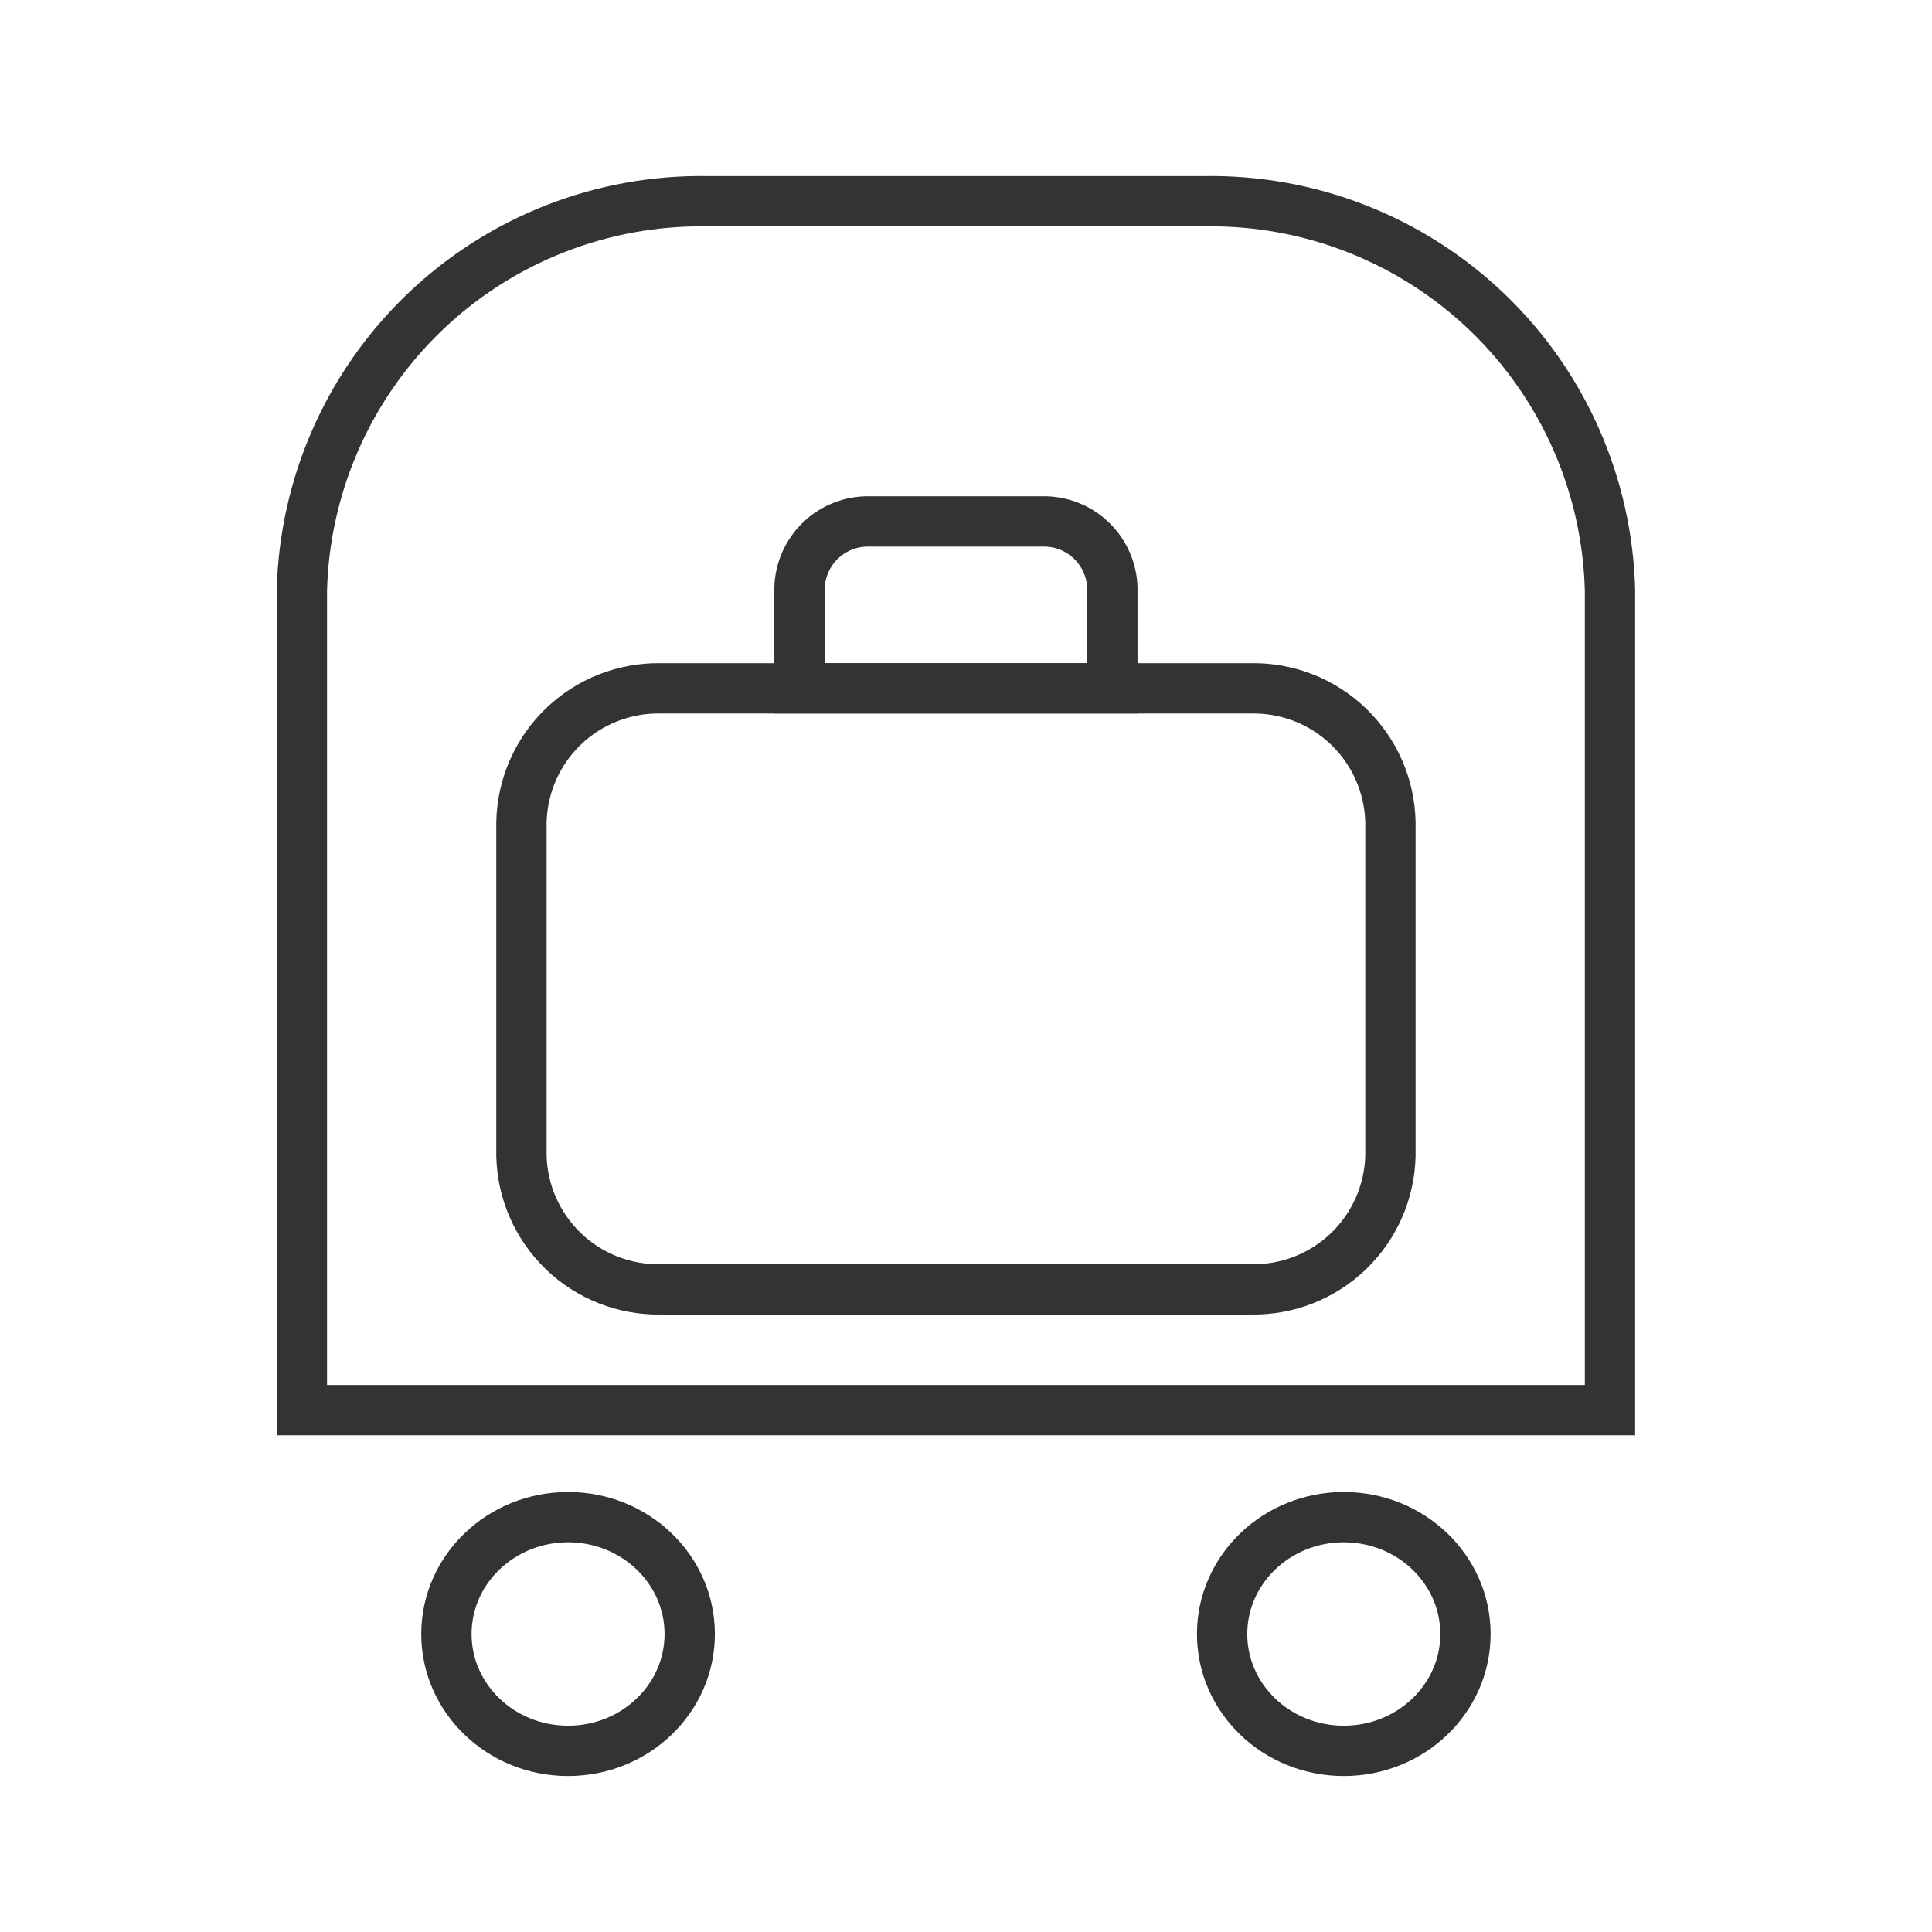
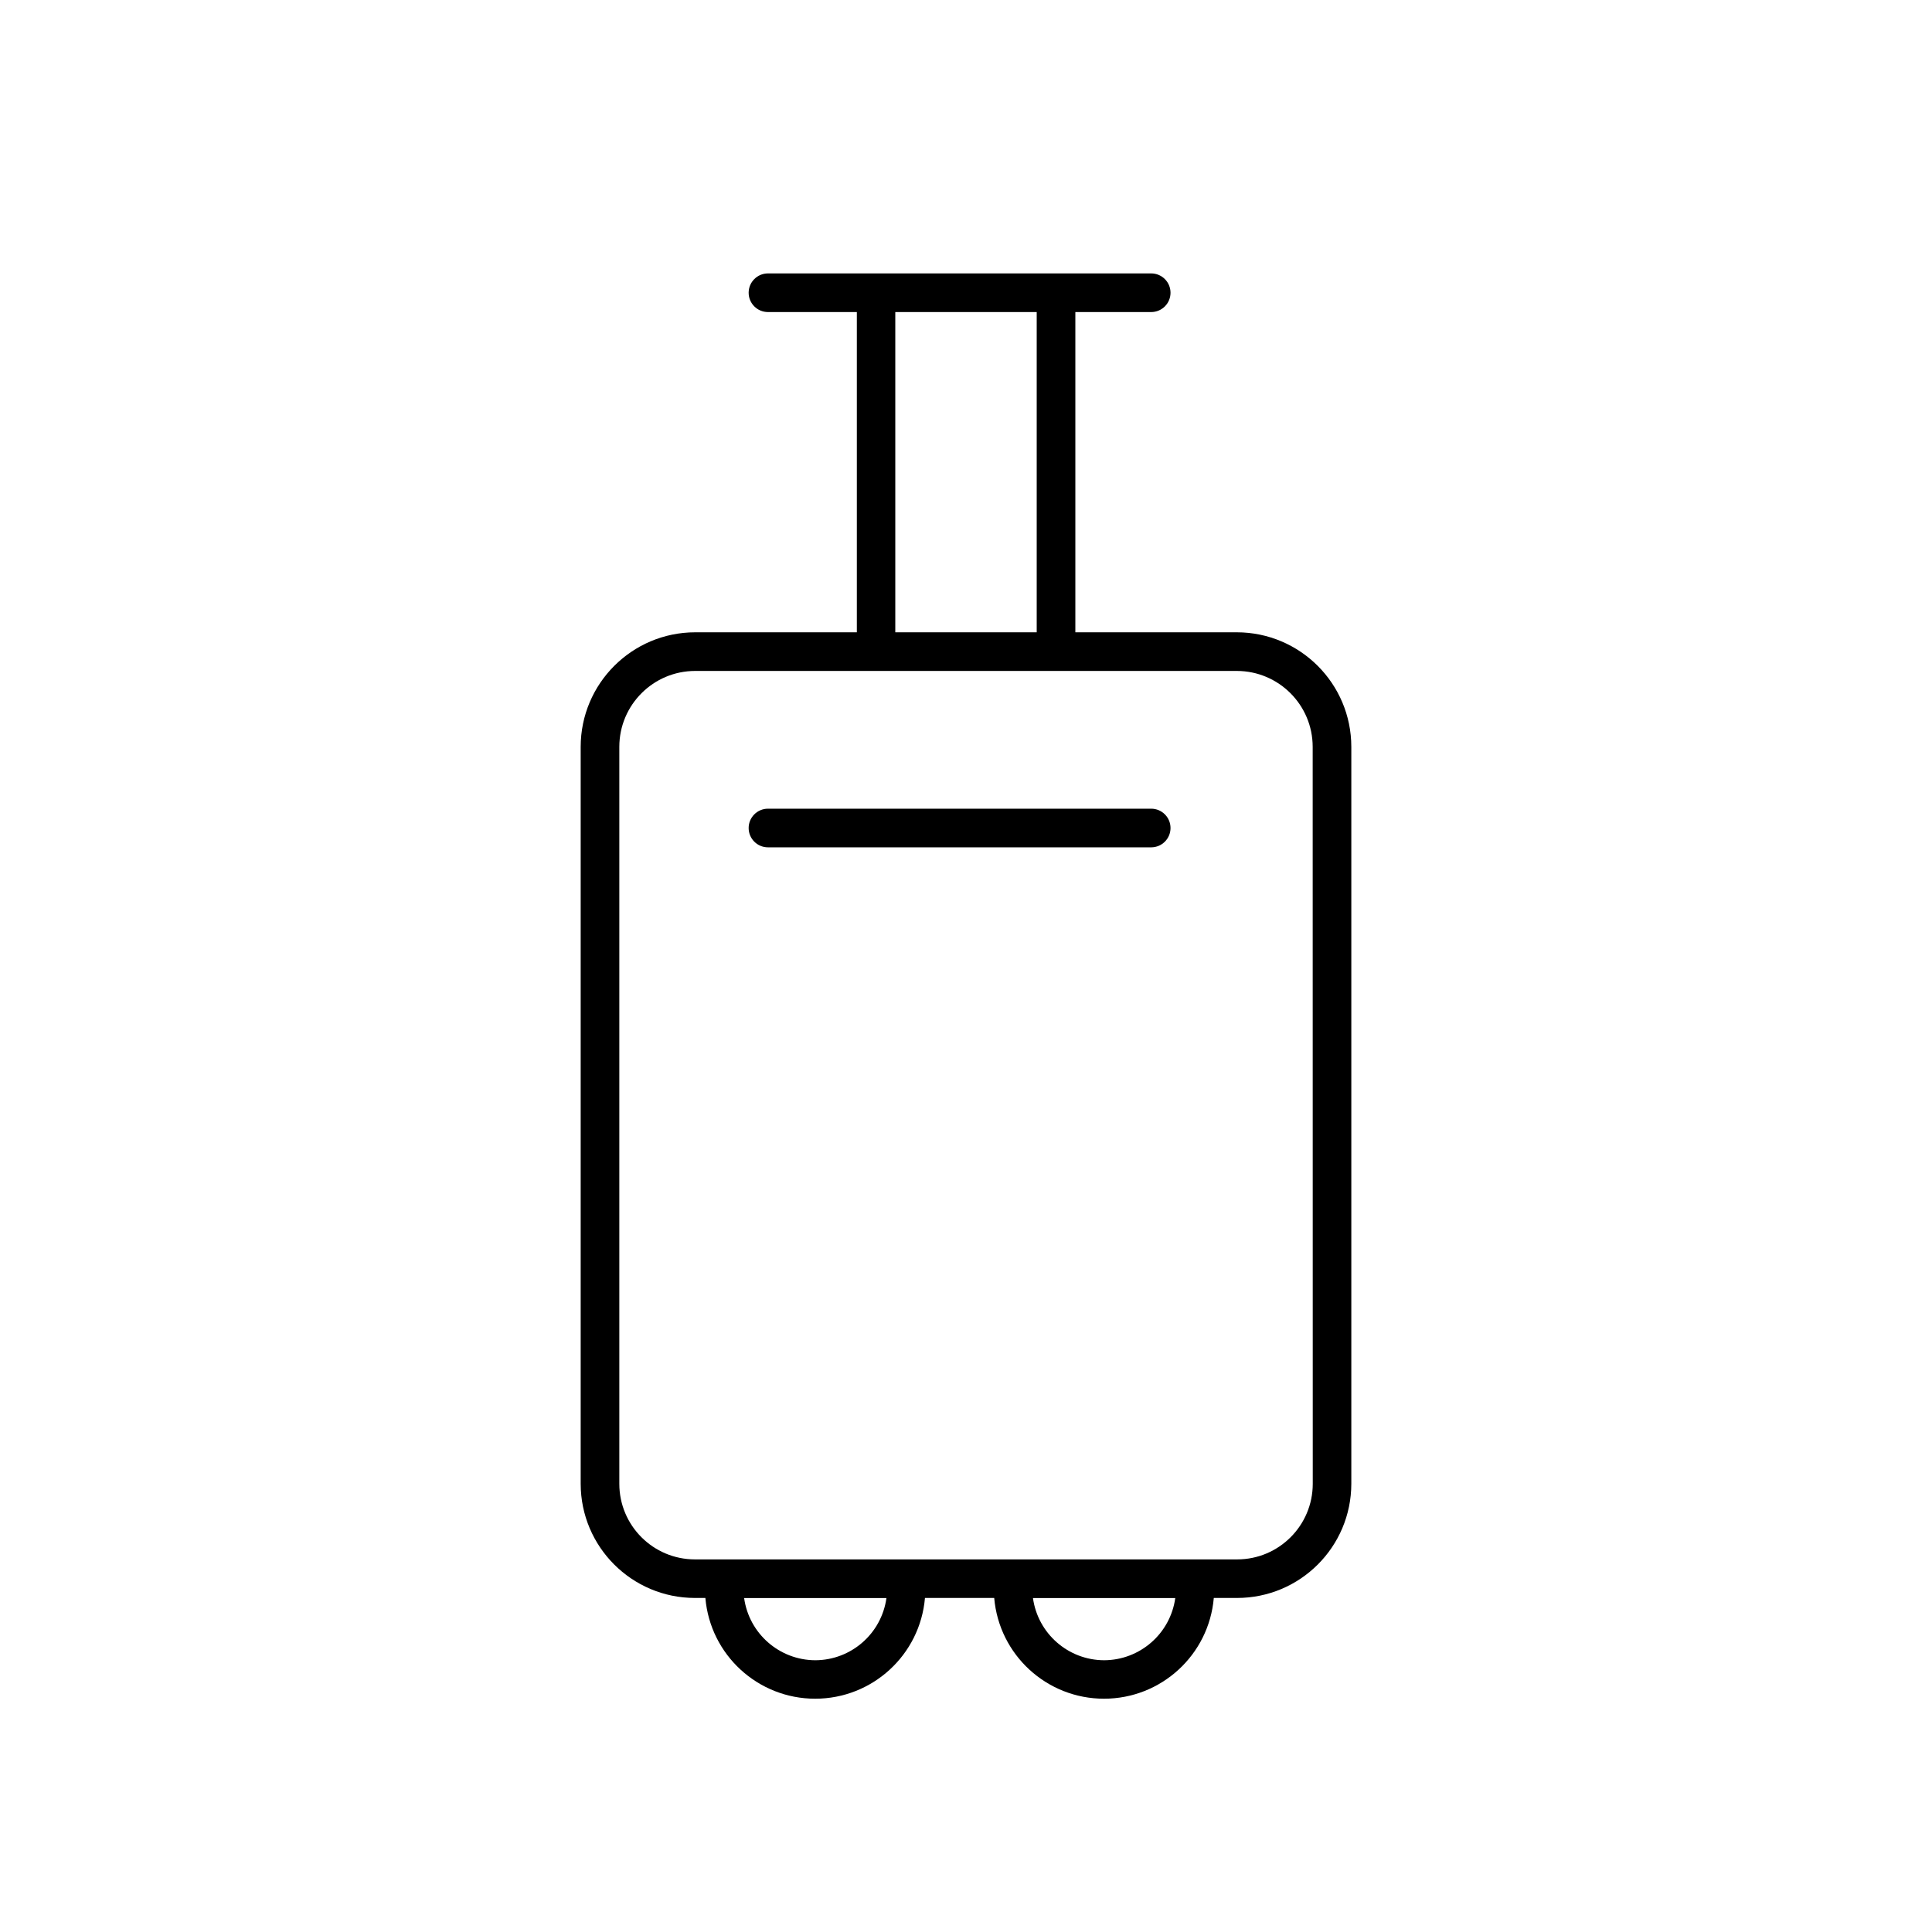
- <svg xmlns="http://www.w3.org/2000/svg" width="48" height="48" viewBox="0 0 48 48" fill="none">
-   <path d="M40 35.034V14.682C39.939 12.064 38.844 9.577 36.956 7.763C35.068 5.949 32.538 4.956 29.92 5H17.58C14.962 4.956 12.432 5.949 10.544 7.763C8.656 9.577 7.561 12.064 7.5 14.682V35.034H40Z" stroke="#333333" stroke-width="1.25" stroke-miterlimit="10" />
-   <path d="M16.409 32.034C15.512 32.049 14.645 31.709 13.998 31.087C13.351 30.465 12.976 29.613 12.955 28.716V20.42C12.976 19.523 13.351 18.671 13.998 18.049C14.645 17.428 15.512 17.087 16.409 17.102H31.091C31.988 17.087 32.855 17.428 33.502 18.049C34.149 18.671 34.524 19.523 34.545 20.42V28.716C34.524 29.613 34.149 30.465 33.502 31.087C32.855 31.709 31.988 32.049 31.091 32.034H16.409Z" stroke="#333333" stroke-width="1.25" stroke-miterlimit="10" />
-   <path d="M27.636 17.102V14.614C27.626 14.165 27.438 13.739 27.115 13.428C26.791 13.117 26.358 12.947 25.909 12.955H21.591C21.142 12.947 20.709 13.117 20.385 13.428C20.062 13.739 19.874 14.165 19.863 14.614V17.102H27.636Z" stroke="#333333" stroke-width="1.25" stroke-miterlimit="10" />
-   <path d="M14.114 43.5C15.783 43.5 17.136 42.2 17.136 40.597C17.136 38.993 15.783 37.693 14.114 37.693C12.444 37.693 11.091 38.993 11.091 40.597C11.091 42.2 12.444 43.5 14.114 43.5Z" stroke="#333333" stroke-width="1.25" stroke-miterlimit="10" />
-   <path d="M33.386 43.5C35.056 43.5 36.409 42.2 36.409 40.597C36.409 38.993 35.056 37.693 33.386 37.693C31.717 37.693 30.363 38.993 30.363 40.597C30.363 42.2 31.717 43.5 33.386 43.5Z" stroke="#333333" stroke-width="1.25" stroke-miterlimit="10" />
+ <svg xmlns="http://www.w3.org/2000/svg" data-name="Livello 2" viewBox="0 0 50 50" x="0px" y="0px">
+   <path d="M21.1,42.967a1.865,1.865,0,0,0,1.841-1.61H19.255A1.866,1.866,0,0,0,21.1,42.967Z" fill="none" />
+   <rect x="23.17" y="8.076" width="3.66" height="8.288" fill="none" />
+   <path d="M32.01,17.364H17.99a1.965,1.965,0,0,0-1.962,1.963V38.4a1.957,1.957,0,0,0,1.955,1.955H32.017A1.957,1.957,0,0,0,33.972,38.4V19.327A1.965,1.965,0,0,0,32.01,17.364Zm-2.217,4.565H19.875a.5.5,0,0,1,0-1h9.918a.5.5,0,0,1,0,1Z" fill="none" />
+   <path d="M28.571,42.967a1.866,1.866,0,0,0,1.842-1.61H26.73A1.865,1.865,0,0,0,28.571,42.967Z" fill="none" />
+   <path d="M32.01,16.364H27.83V8.076h1.963a.5.5,0,1,0,0-1H19.875a.5.5,0,1,0,0,1h2.3v8.288H17.99a2.966,2.966,0,0,0-2.962,2.963V38.4a2.958,2.958,0,0,0,2.955,2.955h.272a2.852,2.852,0,0,0,5.683,0H25.73a2.852,2.852,0,0,0,5.683,0h.6A2.958,2.958,0,0,0,34.972,38.4V19.327A2.966,2.966,0,0,0,32.01,16.364ZM23.17,8.076h3.66v8.288H23.17ZM21.1,42.967a1.866,1.866,0,0,1-1.842-1.61h3.683A1.865,1.865,0,0,1,21.1,42.967Zm7.474,0a1.865,1.865,0,0,1-1.841-1.61h3.683A1.866,1.866,0,0,1,28.571,42.967Zm5.4-4.565a1.957,1.957,0,0,1-1.955,1.955H17.983A1.957,1.957,0,0,1,16.028,38.4V19.327a1.965,1.965,0,0,1,1.962-1.963H32.01a1.965,1.965,0,0,1,1.962,1.963Z" />
+   <path d="M29.793,20.929H19.875a.5.5,0,0,0,0,1h9.918a.5.5,0,0,0,0-1Z" />
</svg>
